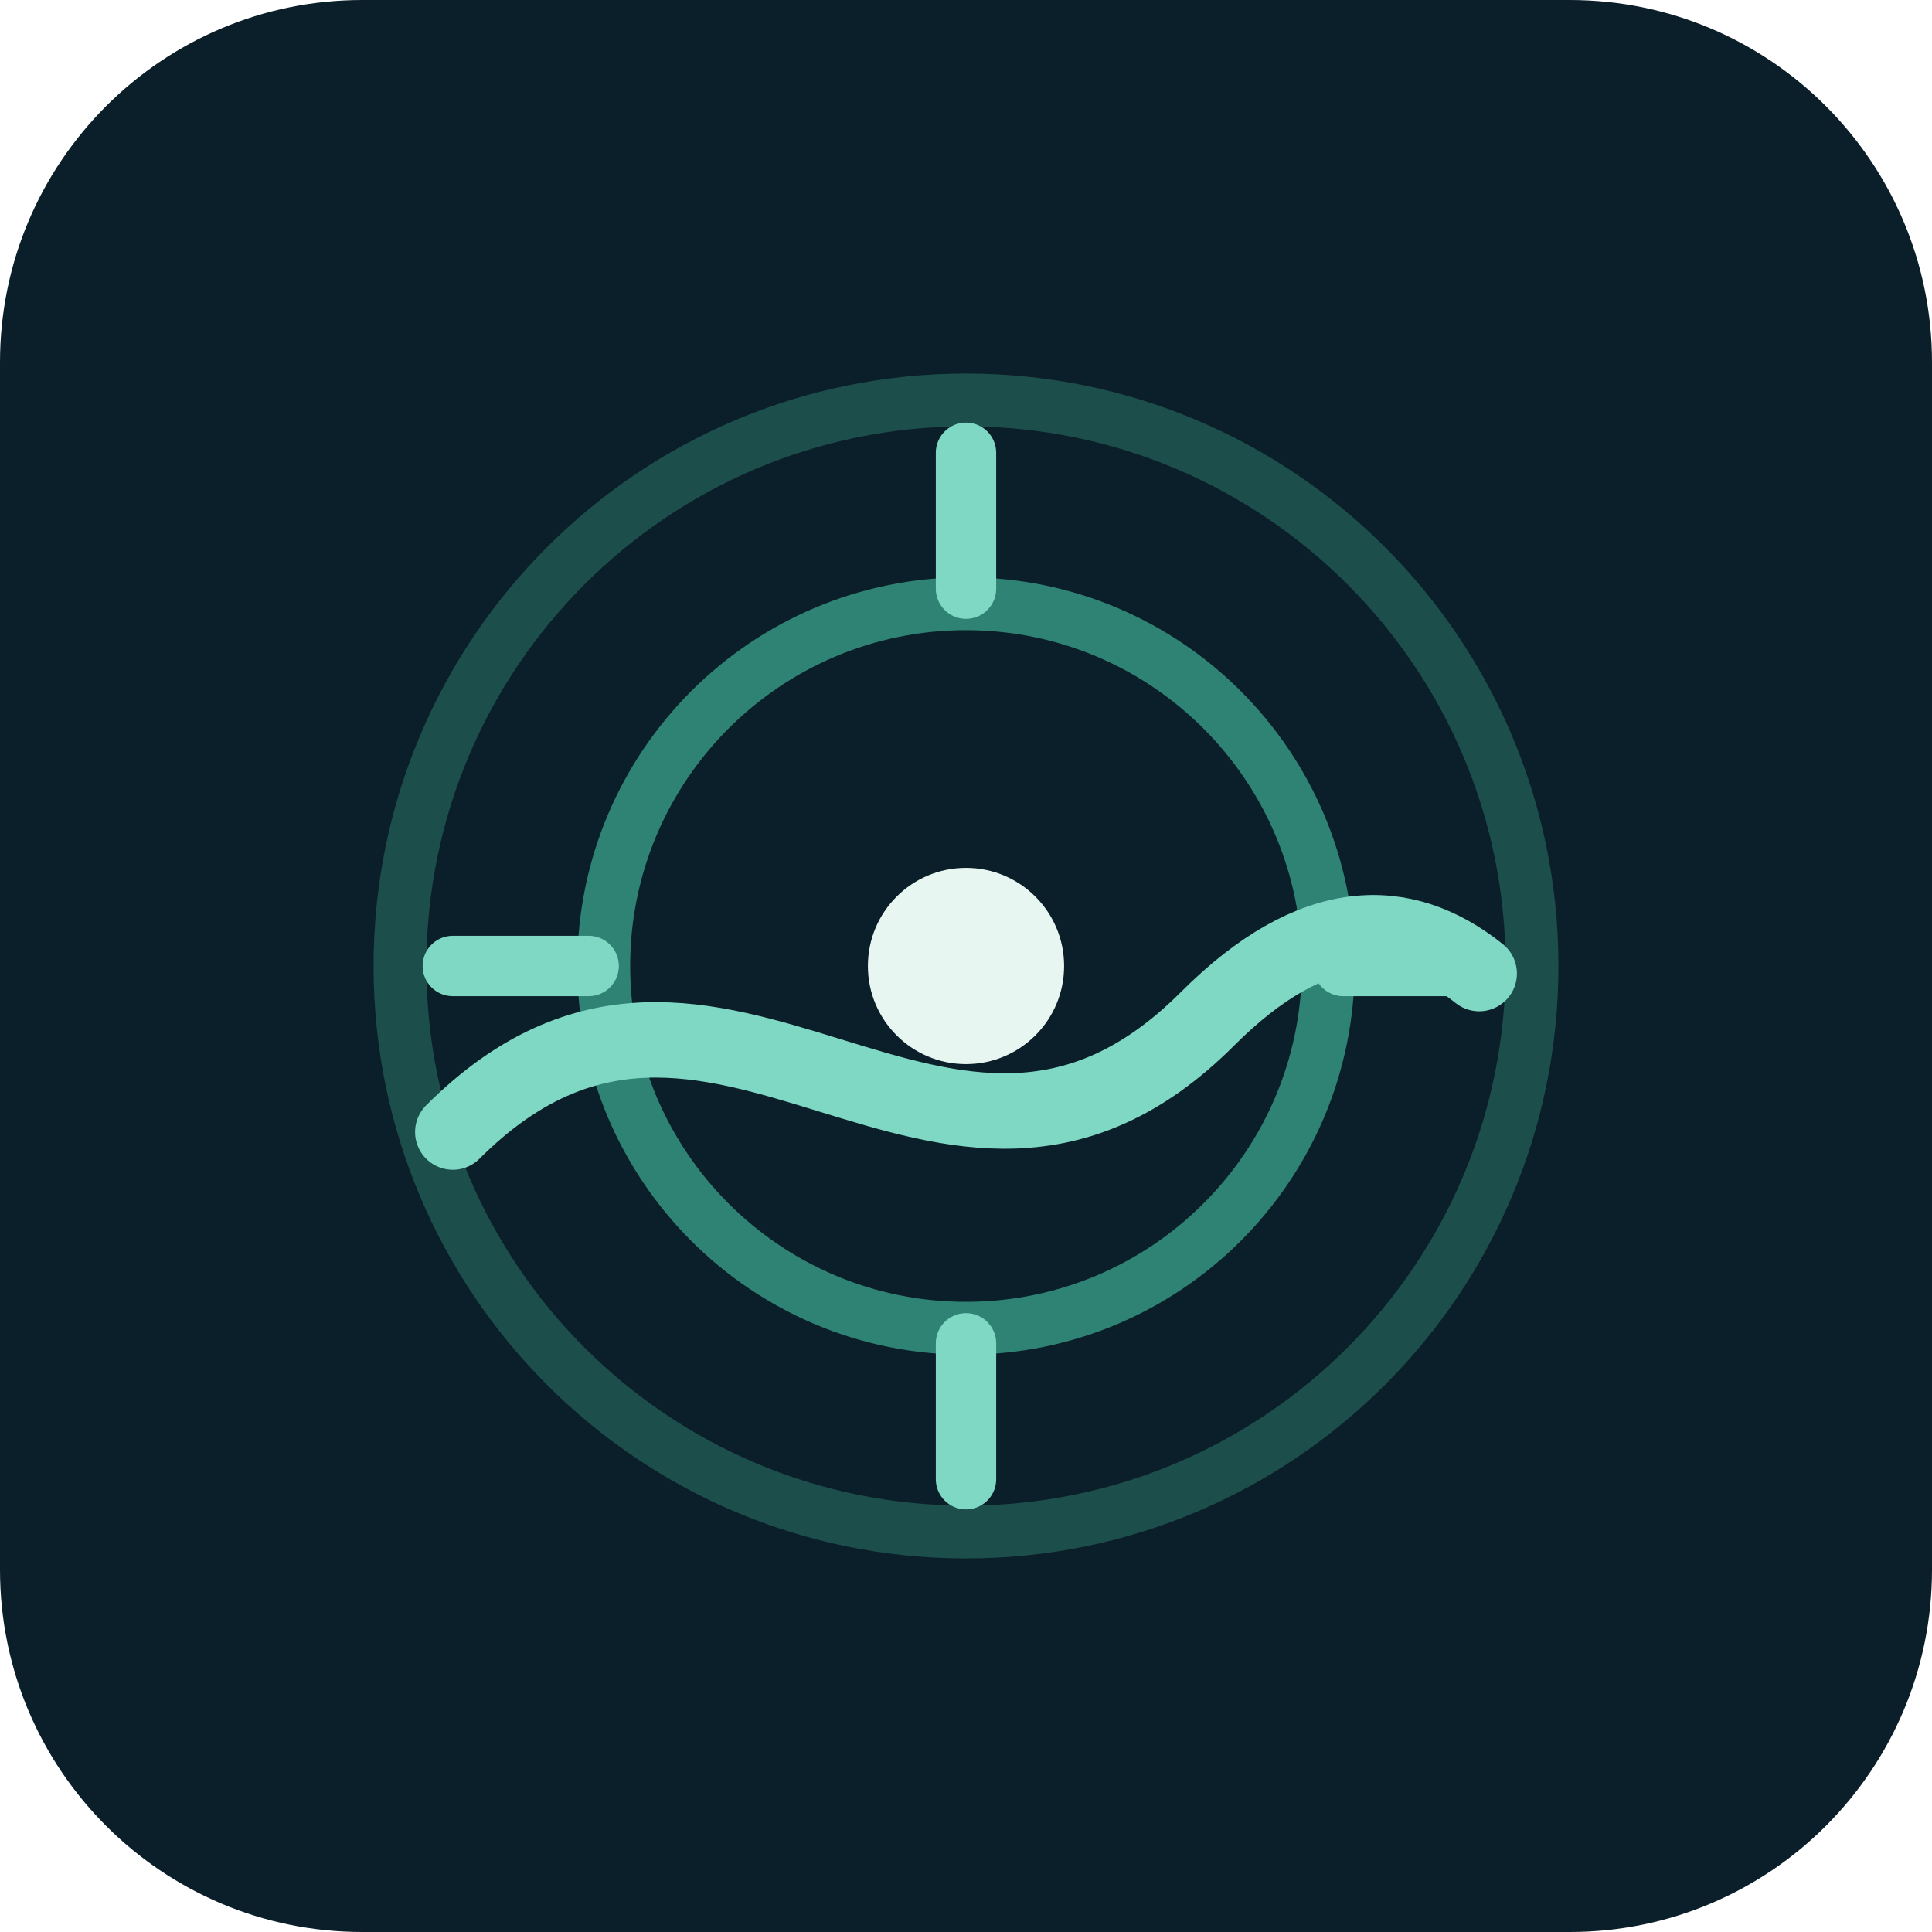
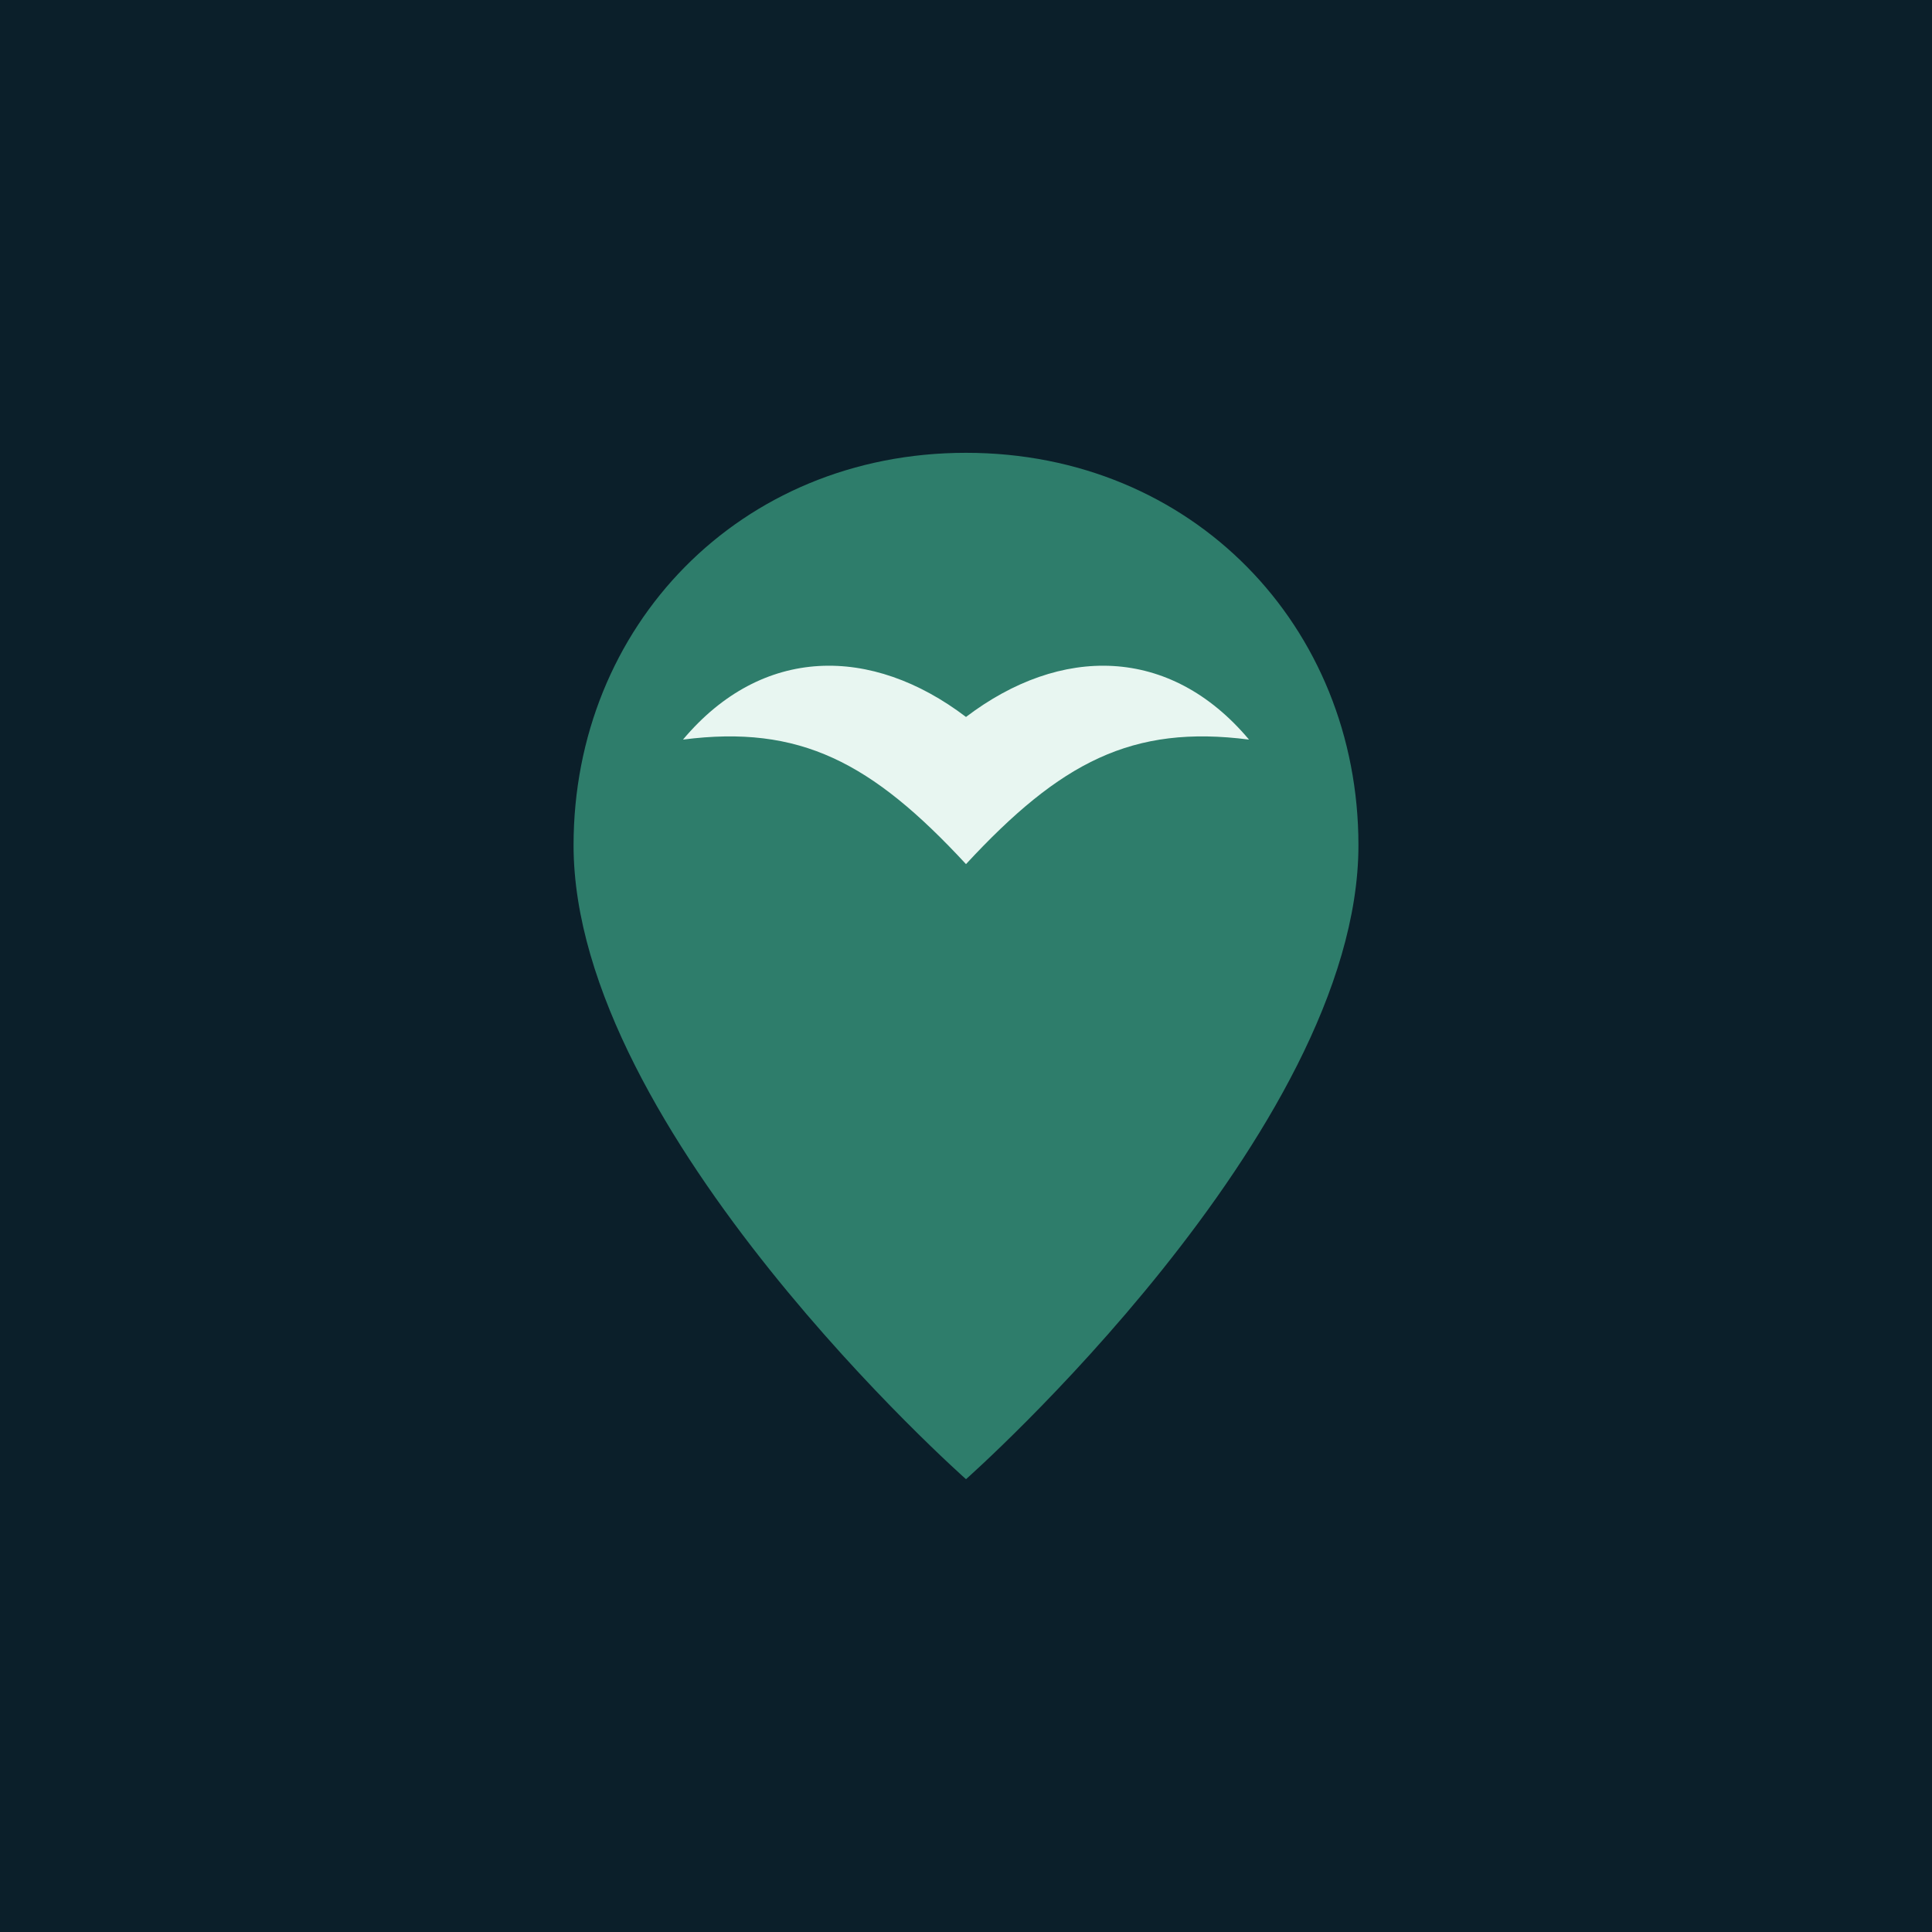
<svg xmlns="http://www.w3.org/2000/svg" viewBox="0 0 512 512">
-   <rect width="512" height="512" rx="96" fill="#0b1f2a" />
-   <circle cx="256" cy="256" r="150" fill="none" stroke="#2e7d6b" stroke-width="14" opacity="0.5" />
-   <circle cx="256" cy="256" r="96" fill="none" stroke="#3fae93" stroke-width="14" opacity="0.7" />
-   <path d="M120 300c70-70 130 40 200-30 28-28 52-28 72-12" fill="none" stroke="#7fd8c4" stroke-width="20" stroke-linecap="round" />
-   <circle cx="256" cy="256" r="26" fill="#e8f6f1" />
-   <path d="M256 120v36M256 356v36M120 256h36M356 256h36" stroke="#7fd8c4" stroke-width="16" stroke-linecap="round" />
+   <rect width="512" height="512" fill="#0b1f2a" />
+   <path d="M256 120 C196 120 152 166 152 224 C152 300 256 392 256 392 C256 392 360 300 360 224 C360 166 316 120 256 120 Z" fill="#2e7d6b" />
+   <path d="M256 190 C231 171 202 171 181 196 C212 192 231 202 256 229 C281 202 300 192 331 196 C310 171 281 171 256 190 Z" fill="#e8f6f1" />
</svg>
